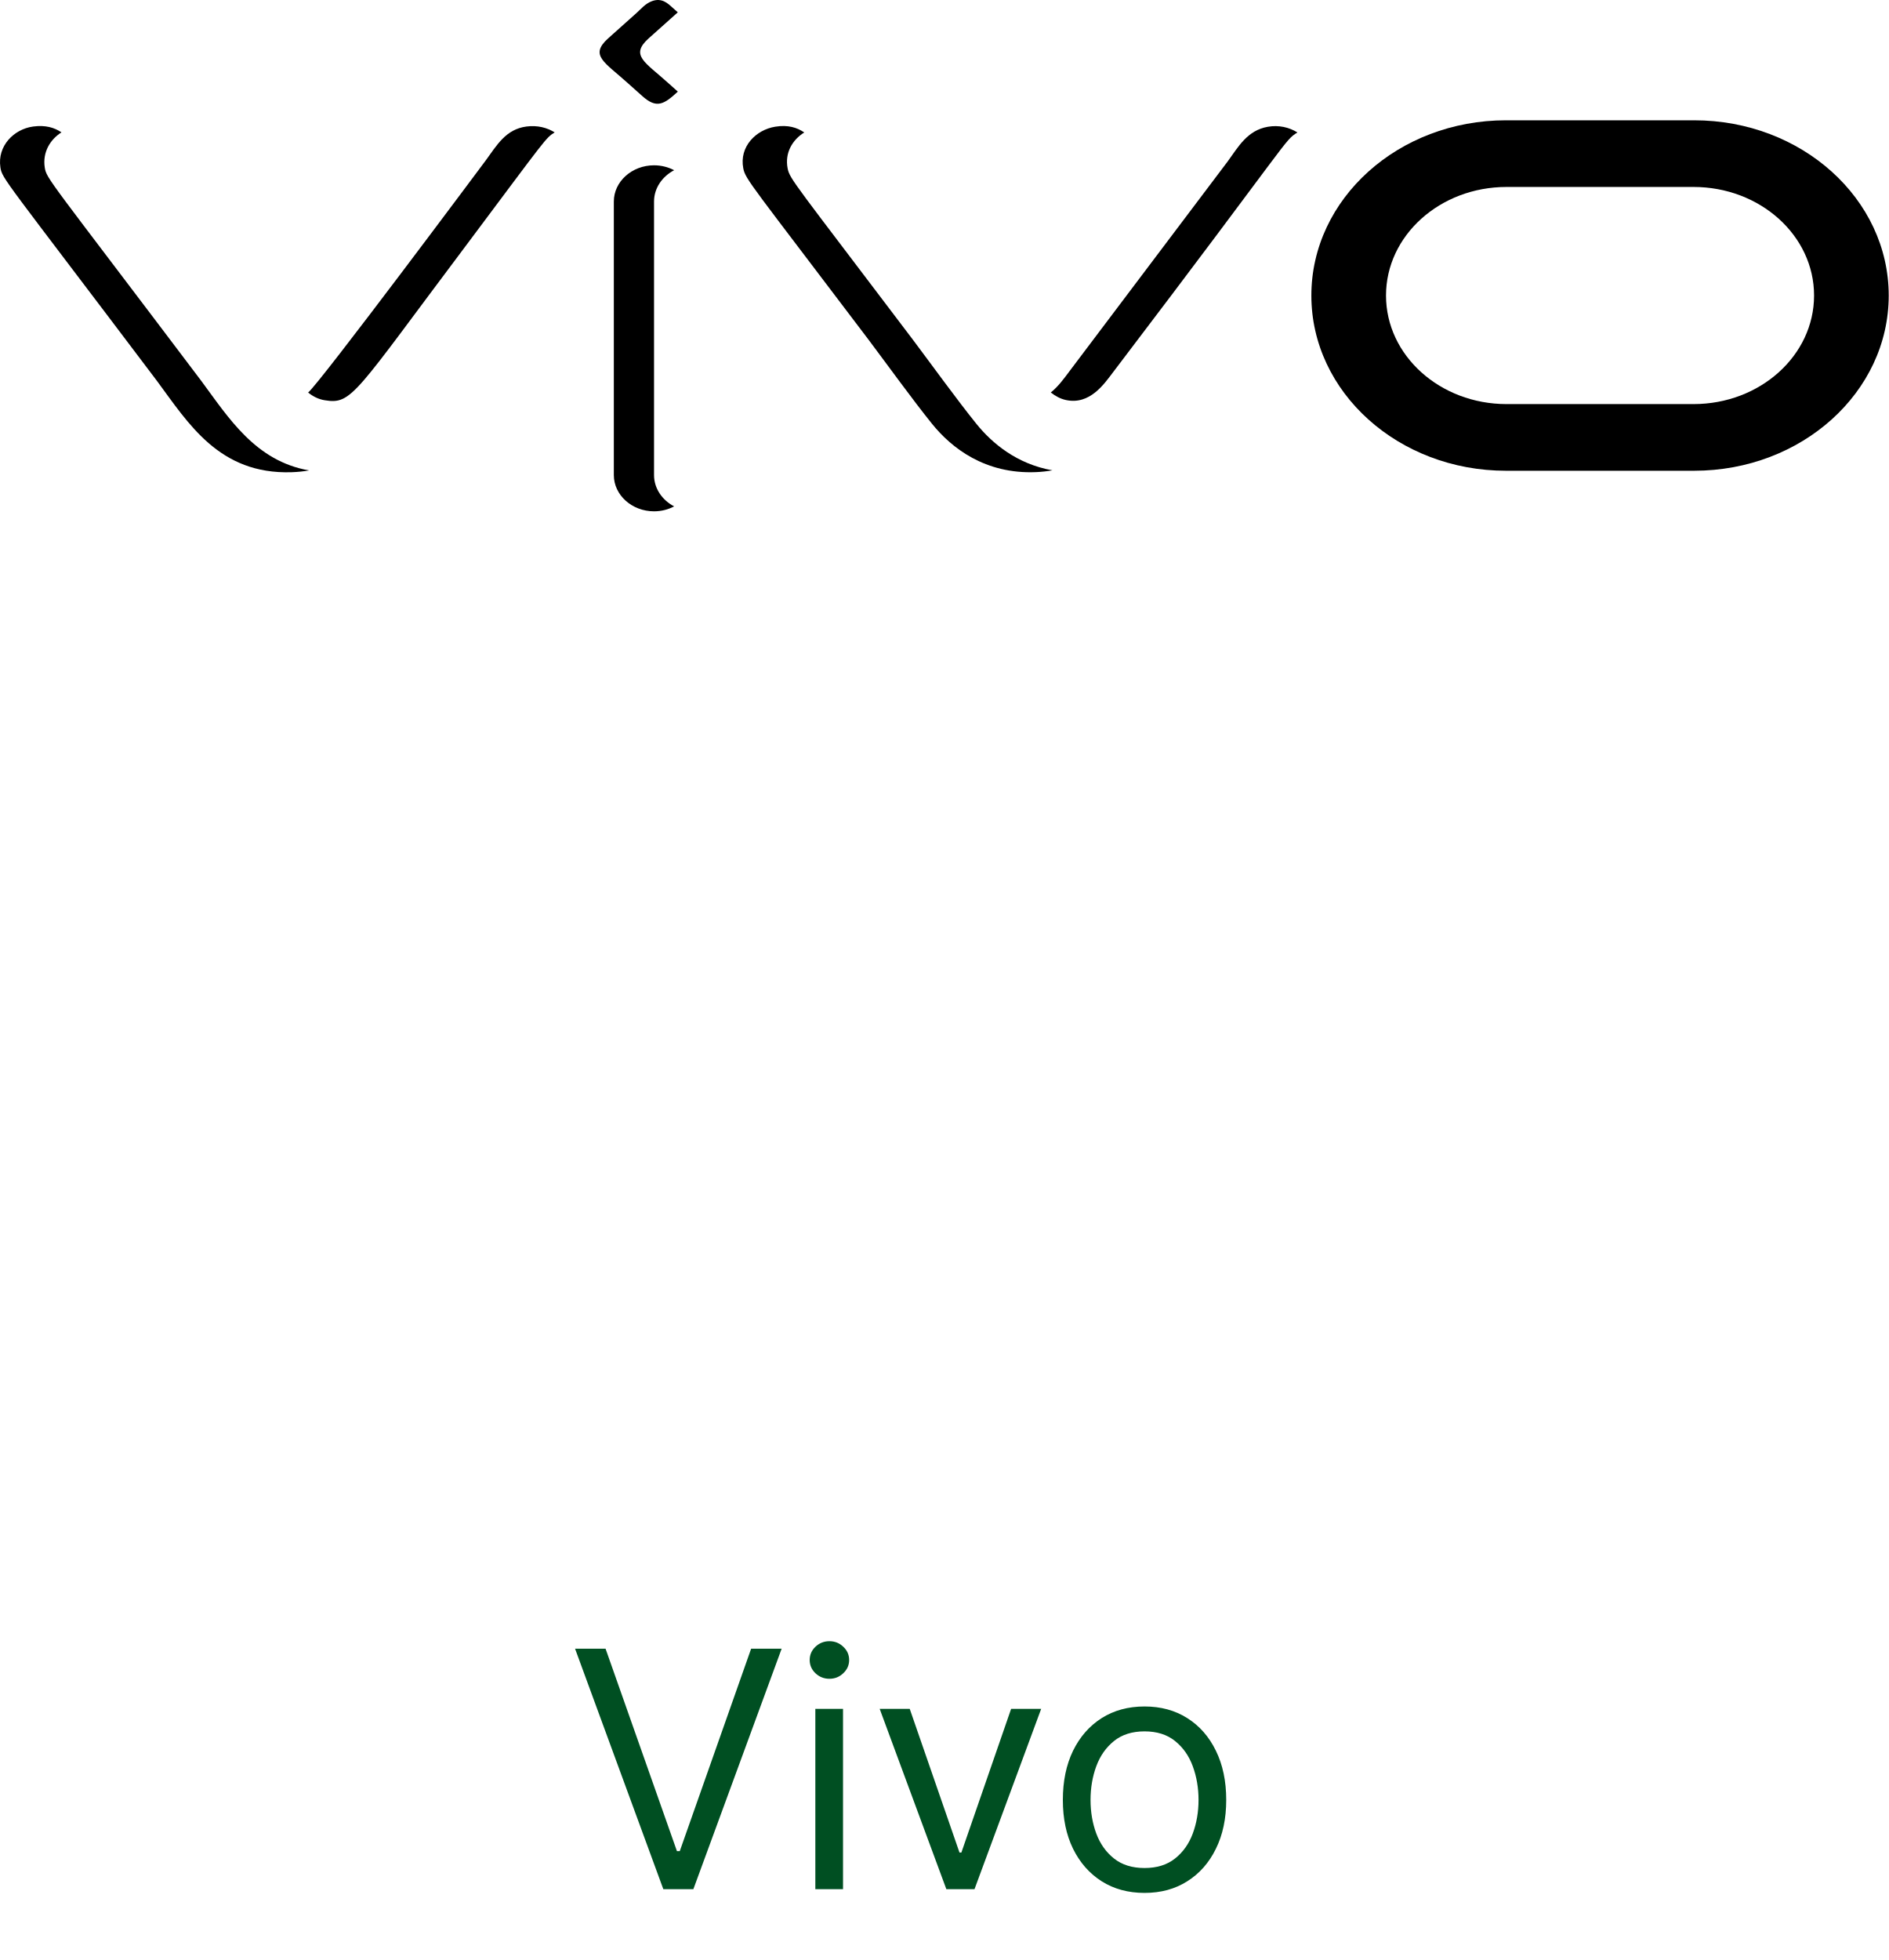
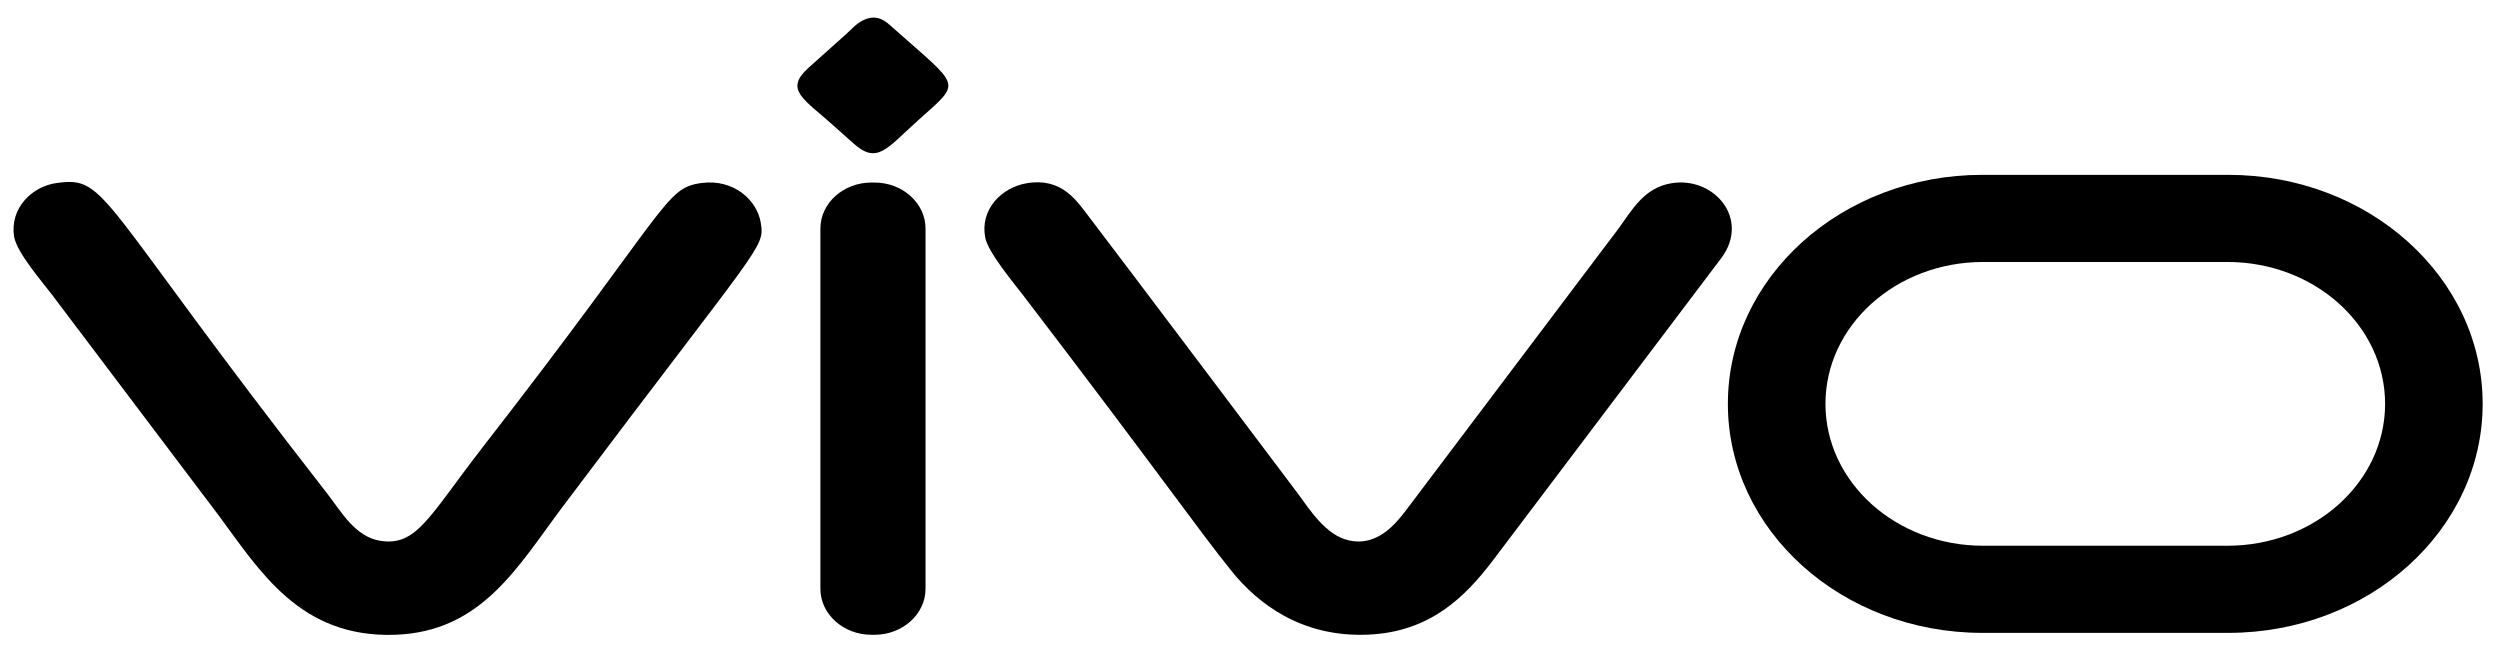
- <svg xmlns="http://www.w3.org/2000/svg" width="80" height="83" viewBox="0 0 80 83" fill="none">
-   <path d="M27.703 20.119V8.533C27.703 7.969 28.047 7.475 28.555 7.208C28.304 7.077 28.014 7 27.703 7C26.767 7 26 7.69 26 8.533V20.119C26 20.963 26.767 21.653 27.703 21.653C28.014 21.653 28.304 21.576 28.555 21.444C28.047 21.178 27.703 20.683 27.703 20.119Z" fill="black" />
-   <path d="M25.65 69.818L28.673 78.389H28.793L31.815 69.818H33.108L29.369 80H28.096L24.358 69.818H25.65ZM34.535 80V72.364H35.708V80H34.535ZM35.131 71.091C34.903 71.091 34.705 71.013 34.54 70.857C34.377 70.701 34.296 70.514 34.296 70.296C34.296 70.077 34.377 69.889 34.54 69.734C34.705 69.578 34.903 69.5 35.131 69.5C35.36 69.5 35.556 69.578 35.718 69.734C35.884 69.889 35.967 70.077 35.967 70.296C35.967 70.514 35.884 70.701 35.718 70.857C35.556 71.013 35.36 71.091 35.131 71.091ZM44.101 72.364L41.277 80H40.084L37.26 72.364H38.533L40.641 78.449H40.721L42.828 72.364H44.101ZM48.479 80.159C47.789 80.159 47.184 79.995 46.664 79.667C46.147 79.339 45.743 78.88 45.451 78.29C45.163 77.7 45.019 77.01 45.019 76.222C45.019 75.426 45.163 74.732 45.451 74.138C45.743 73.545 46.147 73.085 46.664 72.756C47.184 72.428 47.789 72.264 48.479 72.264C49.168 72.264 49.771 72.428 50.288 72.756C50.809 73.085 51.213 73.545 51.501 74.138C51.793 74.732 51.939 75.426 51.939 76.222C51.939 77.01 51.793 77.7 51.501 78.29C51.213 78.88 50.809 79.339 50.288 79.667C49.771 79.995 49.168 80.159 48.479 80.159ZM48.479 79.105C49.002 79.105 49.433 78.971 49.771 78.702C50.109 78.434 50.36 78.081 50.522 77.644C50.684 77.206 50.766 76.732 50.766 76.222C50.766 75.711 50.684 75.236 50.522 74.795C50.36 74.354 50.109 73.998 49.771 73.726C49.433 73.454 49.002 73.318 48.479 73.318C47.955 73.318 47.524 73.454 47.186 73.726C46.848 73.998 46.598 74.354 46.435 74.795C46.273 75.236 46.192 75.711 46.192 76.222C46.192 76.732 46.273 77.206 46.435 77.644C46.598 78.081 46.848 78.434 47.186 78.702C47.524 78.971 47.955 79.105 48.479 79.105Z" fill="#004F22" />
-   <path d="M45.146 16.939C46.162 17.16 46.768 16.259 47.143 15.767C54.812 5.681 54.376 5.977 54.955 5.609C54.606 5.39 54.163 5.287 53.699 5.369C52.827 5.522 52.449 6.222 52 6.837C51.97 6.877 45.239 15.8 45.265 15.767C45.078 16.013 44.833 16.361 44.508 16.62C44.7 16.771 44.912 16.888 45.146 16.939Z" fill="black" />
-   <path d="M41.358 17.95C40.543 16.941 39.453 15.432 38.663 14.38C33.631 7.729 33.447 7.582 33.361 7.128C33.234 6.471 33.566 5.919 34.066 5.609C33.761 5.4 33.375 5.278 32.838 5.365C32.017 5.497 31.306 6.212 31.483 7.128C31.572 7.599 31.835 7.837 36.785 14.38C37.575 15.432 38.665 16.941 39.48 17.95C40.303 18.968 41.718 20.082 43.877 19.993C44.124 19.983 44.357 19.956 44.578 19.917C43.069 19.651 42.021 18.77 41.358 17.95Z" fill="black" />
-   <path d="M13.753 16.949C14.916 17.14 15.004 16.698 19.761 10.368C23.207 5.761 23.106 5.856 23.493 5.606C23.17 5.404 22.761 5.298 22.304 5.357C21.423 5.47 21.046 6.15 20.573 6.795C20.466 6.94 13.537 16.235 13.051 16.623C13.254 16.785 13.484 16.906 13.753 16.949Z" fill="black" />
-   <path d="M8.525 16.129C2.015 7.507 1.971 7.579 1.895 7.087C1.799 6.449 2.121 5.909 2.604 5.605C2.304 5.403 1.925 5.287 1.403 5.358C0.588 5.468 -0.119 6.18 0.017 7.087C0.093 7.579 0.141 7.513 6.647 16.129C7.983 17.933 9.285 20.096 12.351 19.997C12.611 19.988 12.858 19.962 13.092 19.921C10.816 19.524 9.683 17.692 8.525 16.129Z" fill="black" />
-   <path d="M28.311 3.522C27.325 2.631 26.678 2.349 27.466 1.633L28.678 0.55C28.689 0.54 28.699 0.531 28.709 0.521C28.633 0.454 28.554 0.384 28.471 0.31C28.284 0.142 28.032 -0.102 27.622 0.046C27.336 0.148 27.157 0.375 26.961 0.55L25.75 1.633C24.962 2.349 25.608 2.631 26.594 3.522C26.807 3.716 26.984 3.87 27.2 4.063C27.81 4.614 28.121 4.424 28.711 3.88C28.579 3.763 28.453 3.651 28.311 3.522Z" fill="black" />
-   <path d="M71.757 5.094H63.788C59.236 5.094 55.545 8.417 55.545 12.515C55.545 16.613 59.236 19.935 63.788 19.935H71.757C76.309 19.935 80 16.613 80 12.515C80 8.417 76.309 5.094 71.757 5.094ZM71.731 17.112H63.814C60.993 17.112 58.707 15.053 58.707 12.514C58.707 9.975 60.993 7.917 63.814 7.917H71.731C74.552 7.917 76.838 9.975 76.838 12.514C76.838 15.053 74.552 17.112 71.731 17.112Z" fill="black" />
+ <svg xmlns="http://www.w3.org/2000/svg" width="81" height="21" viewBox="0 0 81 21" fill="none">
+   <path d="M31.922 7.699C32.012 8.18 32.865 9.194 33.174 9.598C37.66 15.468 38.808 17.145 39.918 18.521C40.741 19.539 42.157 20.653 44.315 20.563C46.344 20.481 47.472 19.327 48.343 18.194C48.364 18.167 56.01 8.043 55.769 8.364C56.722 7.089 55.524 5.696 54.137 5.94C53.265 6.092 52.887 6.792 52.438 7.408C52.415 7.439 45.673 16.377 45.703 16.337C45.328 16.83 44.722 17.731 43.706 17.509C42.949 17.344 42.426 16.497 42.052 15.993C41.947 15.852 36.246 8.282 35.316 7.067C34.892 6.515 34.425 5.749 33.276 5.935C32.456 6.068 31.744 6.783 31.922 7.699Z" fill="black" />
+   <path d="M0.455 7.657C0.536 8.183 1.393 9.159 1.696 9.563L7.085 16.7C8.421 18.504 9.723 20.667 12.789 20.567C15.617 20.476 16.785 18.34 18.23 16.418C24.672 7.849 24.779 8.044 24.65 7.225C24.53 6.464 23.751 5.797 22.742 5.928C21.517 6.085 21.718 6.675 15.624 14.509C13.898 16.735 13.5 17.715 12.313 17.52C11.502 17.389 11.044 16.561 10.612 16.005C3.089 6.355 3.495 5.704 1.841 5.929C1.026 6.039 0.319 6.751 0.455 7.657Z" fill="black" />
+   <path d="M28.06 0.616C27.774 0.719 27.595 0.945 27.399 1.12L26.188 2.203C25.4 2.92 26.046 3.201 27.032 4.093C27.245 4.286 27.422 4.441 27.638 4.634C28.426 5.345 28.713 4.823 29.753 3.893C31.185 2.607 31.142 2.873 28.91 0.881C28.722 0.712 28.47 0.468 28.06 0.616Z" fill="black" />
+   <path d="M28.334 20.567H28.234C27.325 20.567 26.581 19.897 26.581 19.079V7.402C26.581 6.584 27.325 5.914 28.234 5.914H28.334C29.243 5.914 29.987 6.584 29.987 7.402V19.079C29.987 19.897 29.243 20.567 28.334 20.567Z" fill="black" />
+   <path d="M72.195 5.665H64.227C59.674 5.665 55.983 8.987 55.983 13.085C55.983 17.183 59.674 20.505 64.227 20.505H72.195C76.747 20.505 80.438 17.183 80.438 13.085C80.438 8.987 76.747 5.665 72.195 5.665ZM72.169 17.682H64.252C61.431 17.682 59.145 15.624 59.145 13.085C59.145 10.546 61.431 8.488 64.252 8.488H72.169C74.99 8.488 77.277 10.546 77.277 13.085C77.277 15.624 74.99 17.682 72.169 17.682Z" fill="black" />
</svg>
